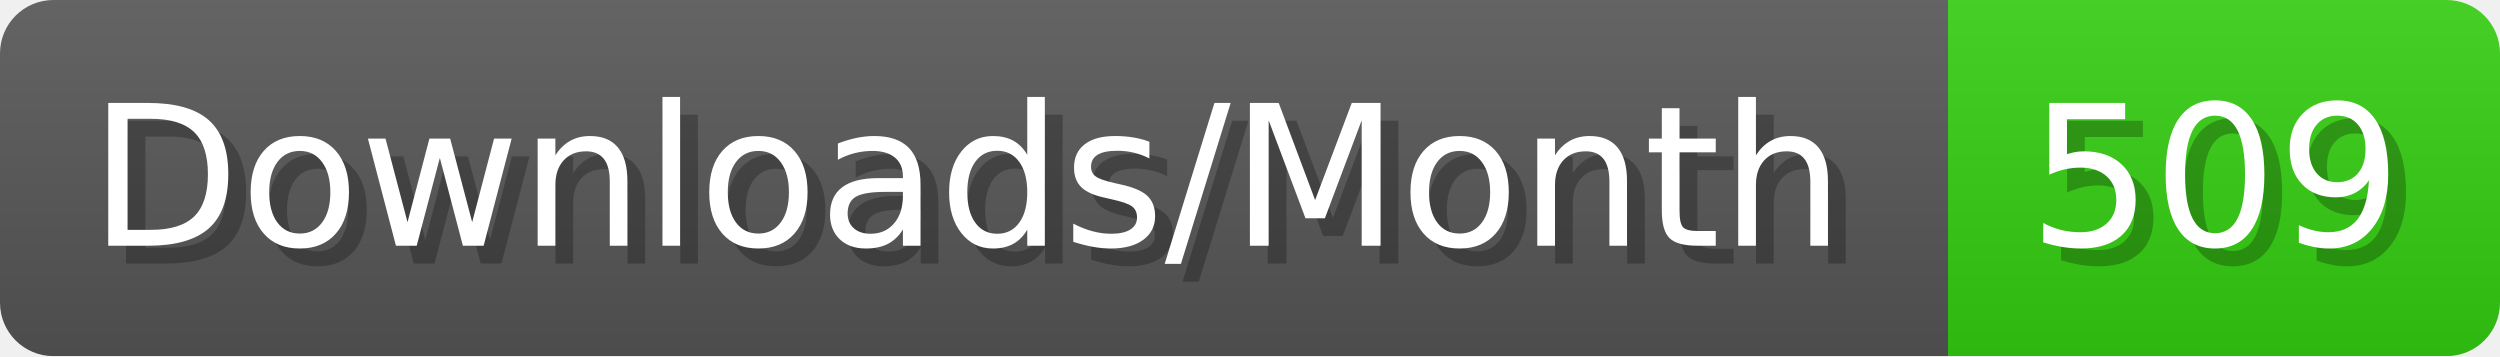
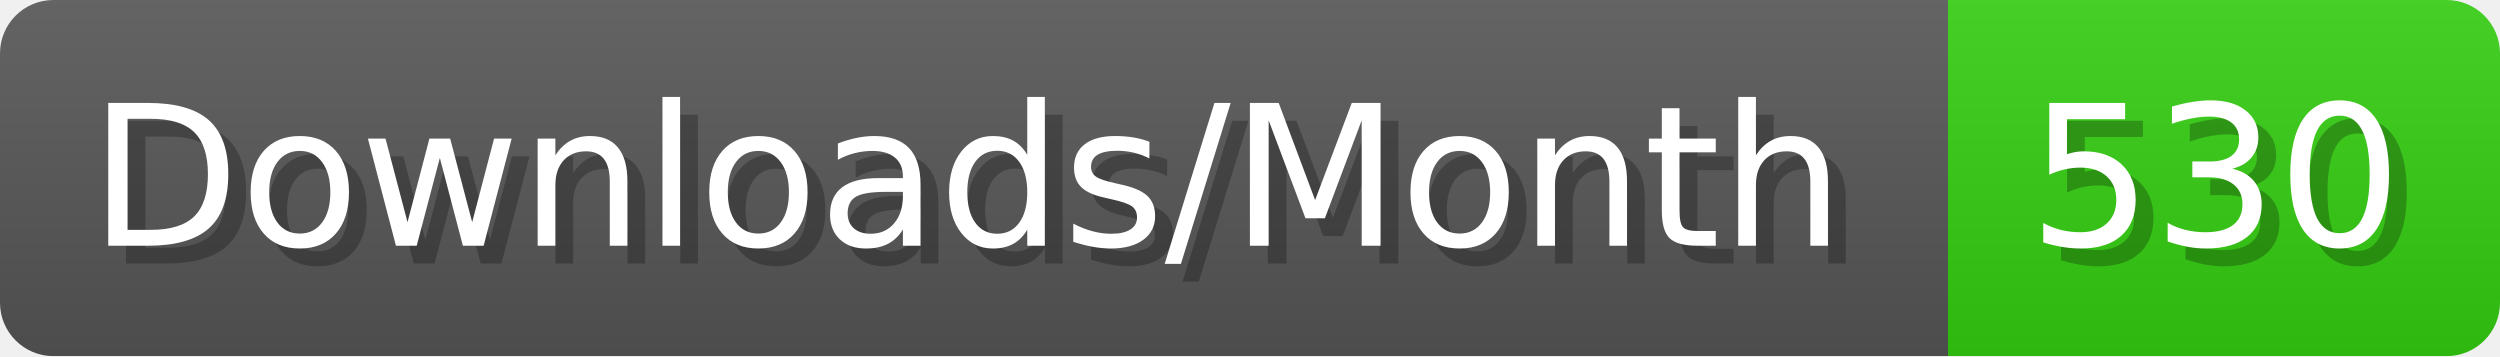
- <svg xmlns="http://www.w3.org/2000/svg" width="140.4" height="20" viewBox="0 0 1404 200" role="img" aria-label="Downloads/Month: 509">
+ <svg xmlns="http://www.w3.org/2000/svg" width="140.4" height="20" viewBox="0 0 1404 200" role="img" aria-label="Downloads/Month: 530">
  <linearGradient id="YlXUI" x2="0" y2="100%">
    <stop offset="0" stop-opacity=".1" stop-color="#EEE" />
    <stop offset="1" stop-opacity=".1" />
  </linearGradient>
  <mask id="JHhop">
    <rect width="1404" height="200" rx="30" fill="#FFF" />
  </mask>
  <g mask="url(#JHhop)">
    <rect width="1094" height="200" fill="#555" />
    <rect width="310" height="200" fill="#3C1" x="1094" />
    <rect width="1404" height="200" fill="url(#YlXUI)" />
  </g>
  <g aria-hidden="true" fill="#fff" text-anchor="start" font-family="Verdana,DejaVu Sans,sans-serif" font-size="110">
    <text x="60" y="148" textLength="994" fill="#000" opacity="0.25">Downloads/Month</text>
    <text x="50" y="138" textLength="994">Downloads/Month</text>
-     <text x="1149" y="148" textLength="210" fill="#000" opacity="0.25">509</text>
-     <text x="1139" y="138" textLength="210">509</text>
+     <text x="1149" y="148" textLength="210" fill="#000" opacity="0.25">530</text>
+     <text x="1139" y="138" textLength="210">530</text>
  </g>
</svg>
